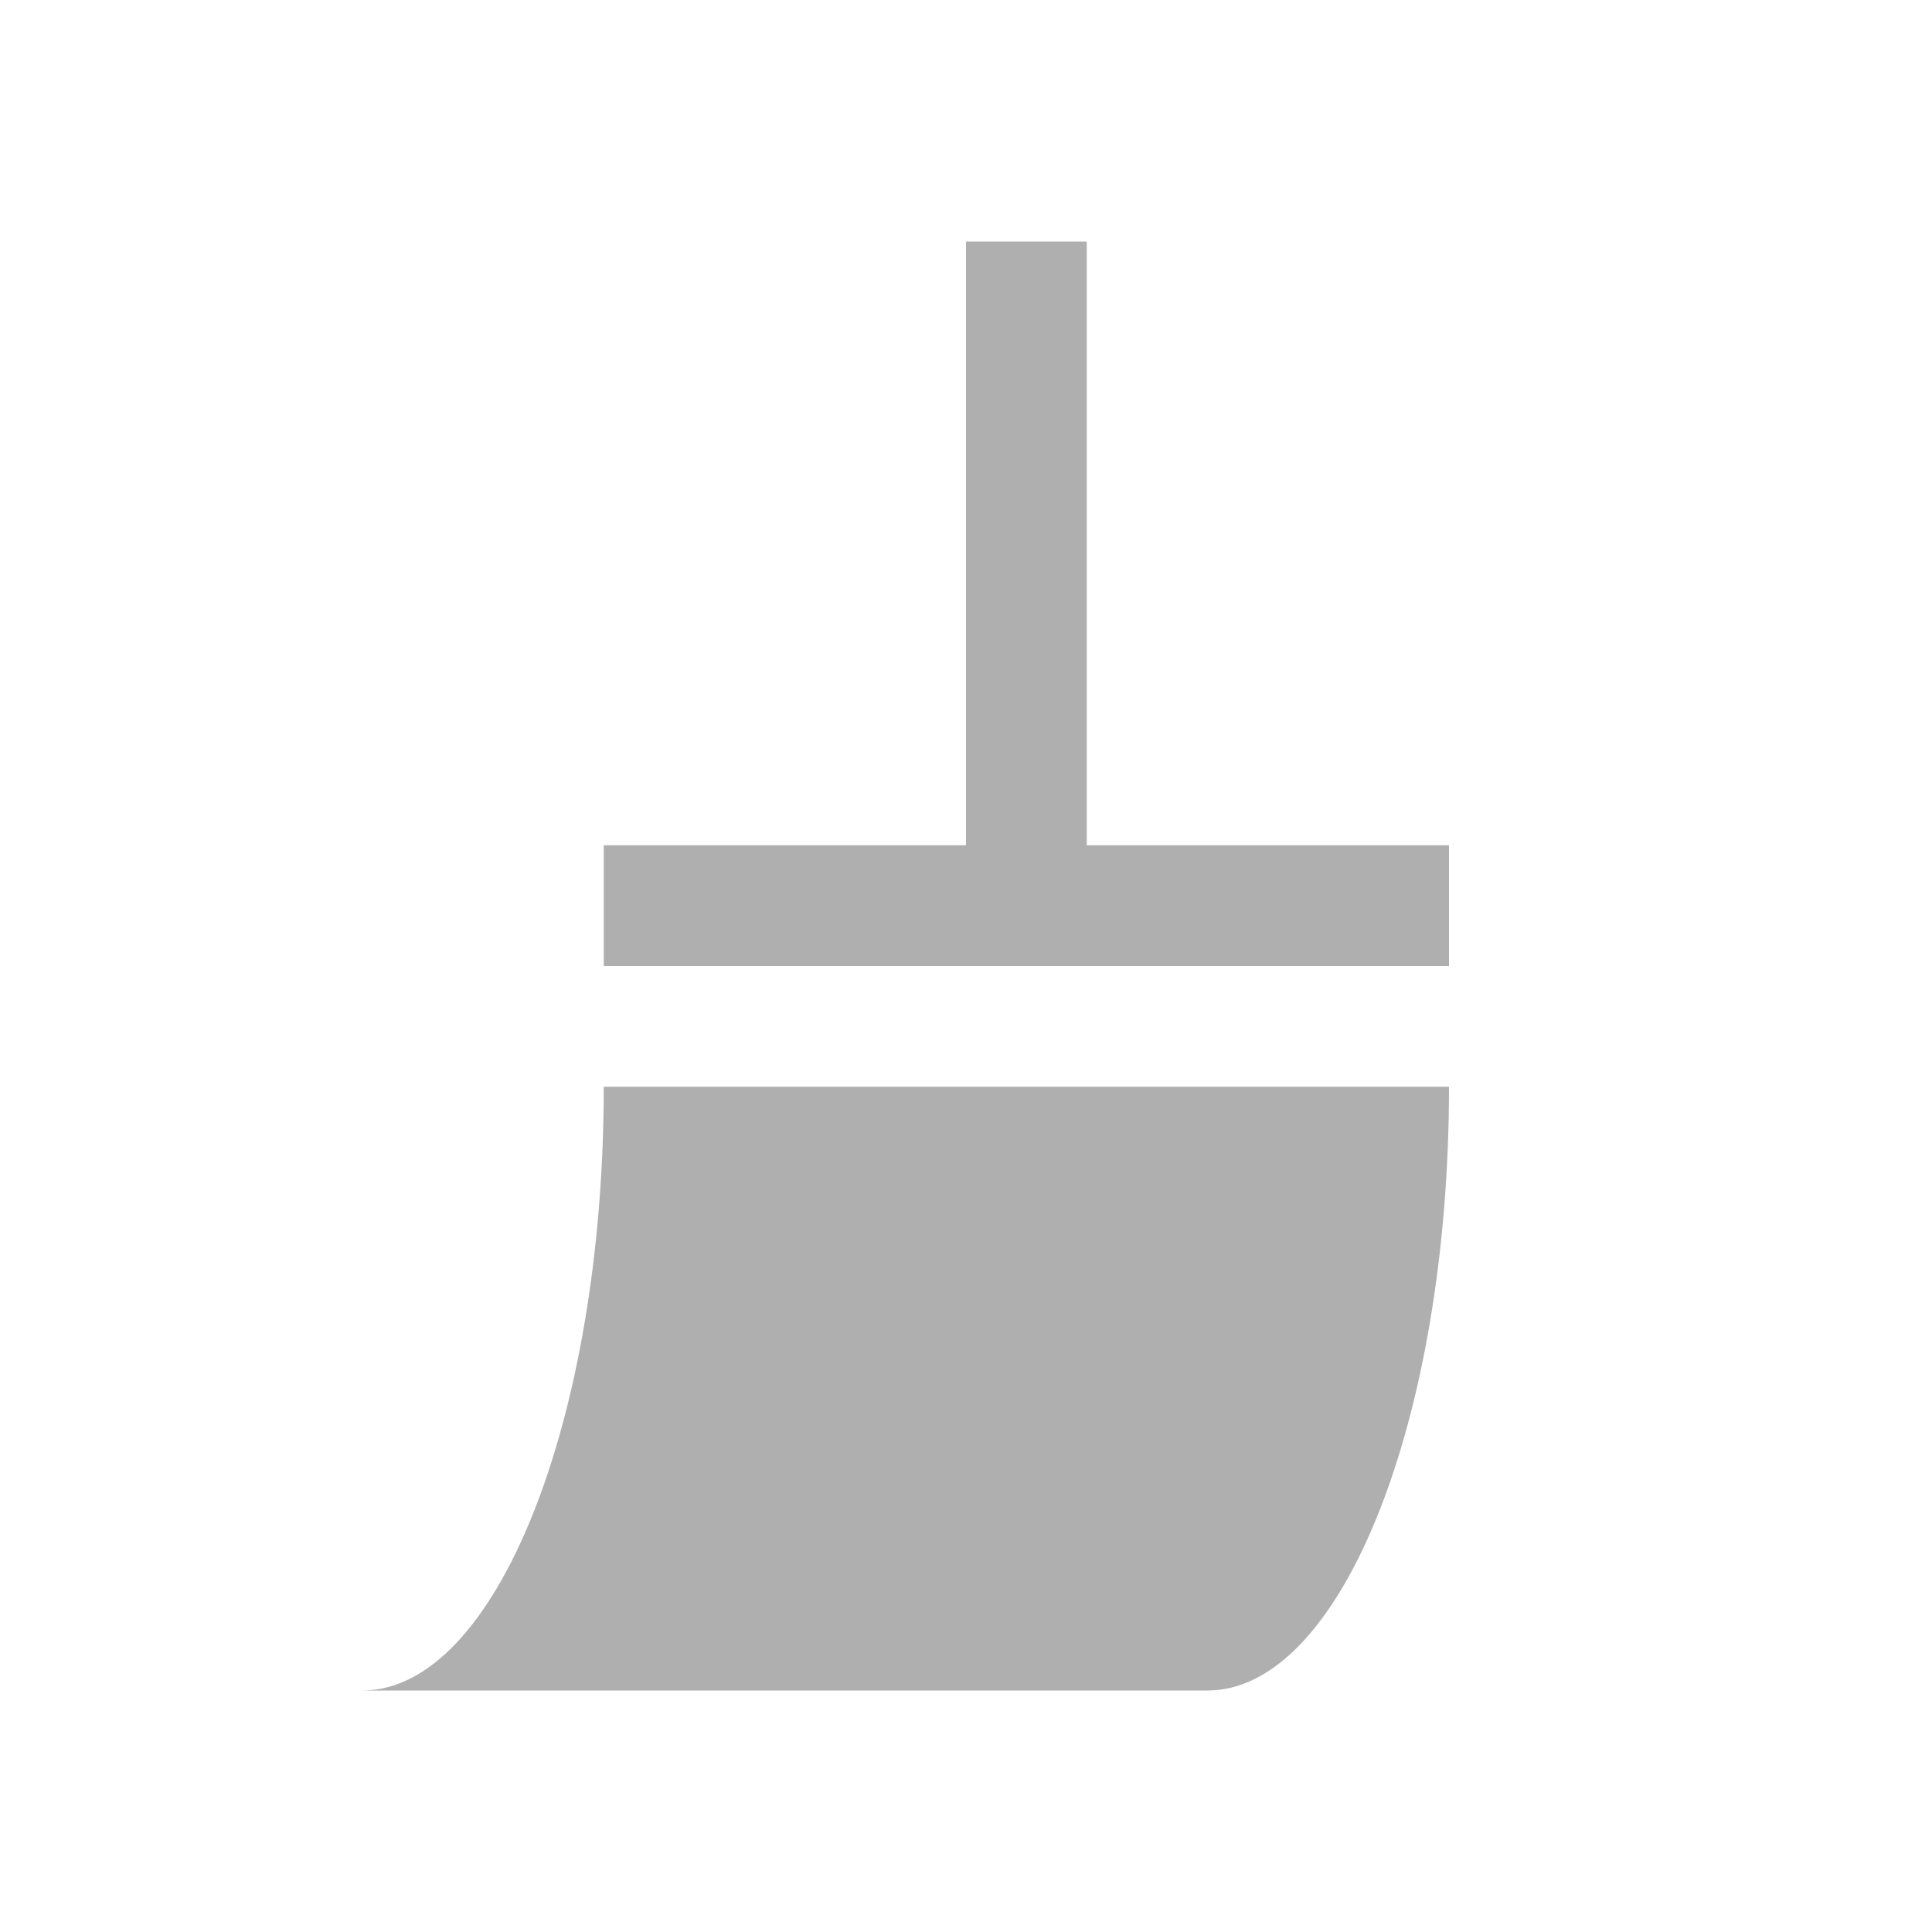
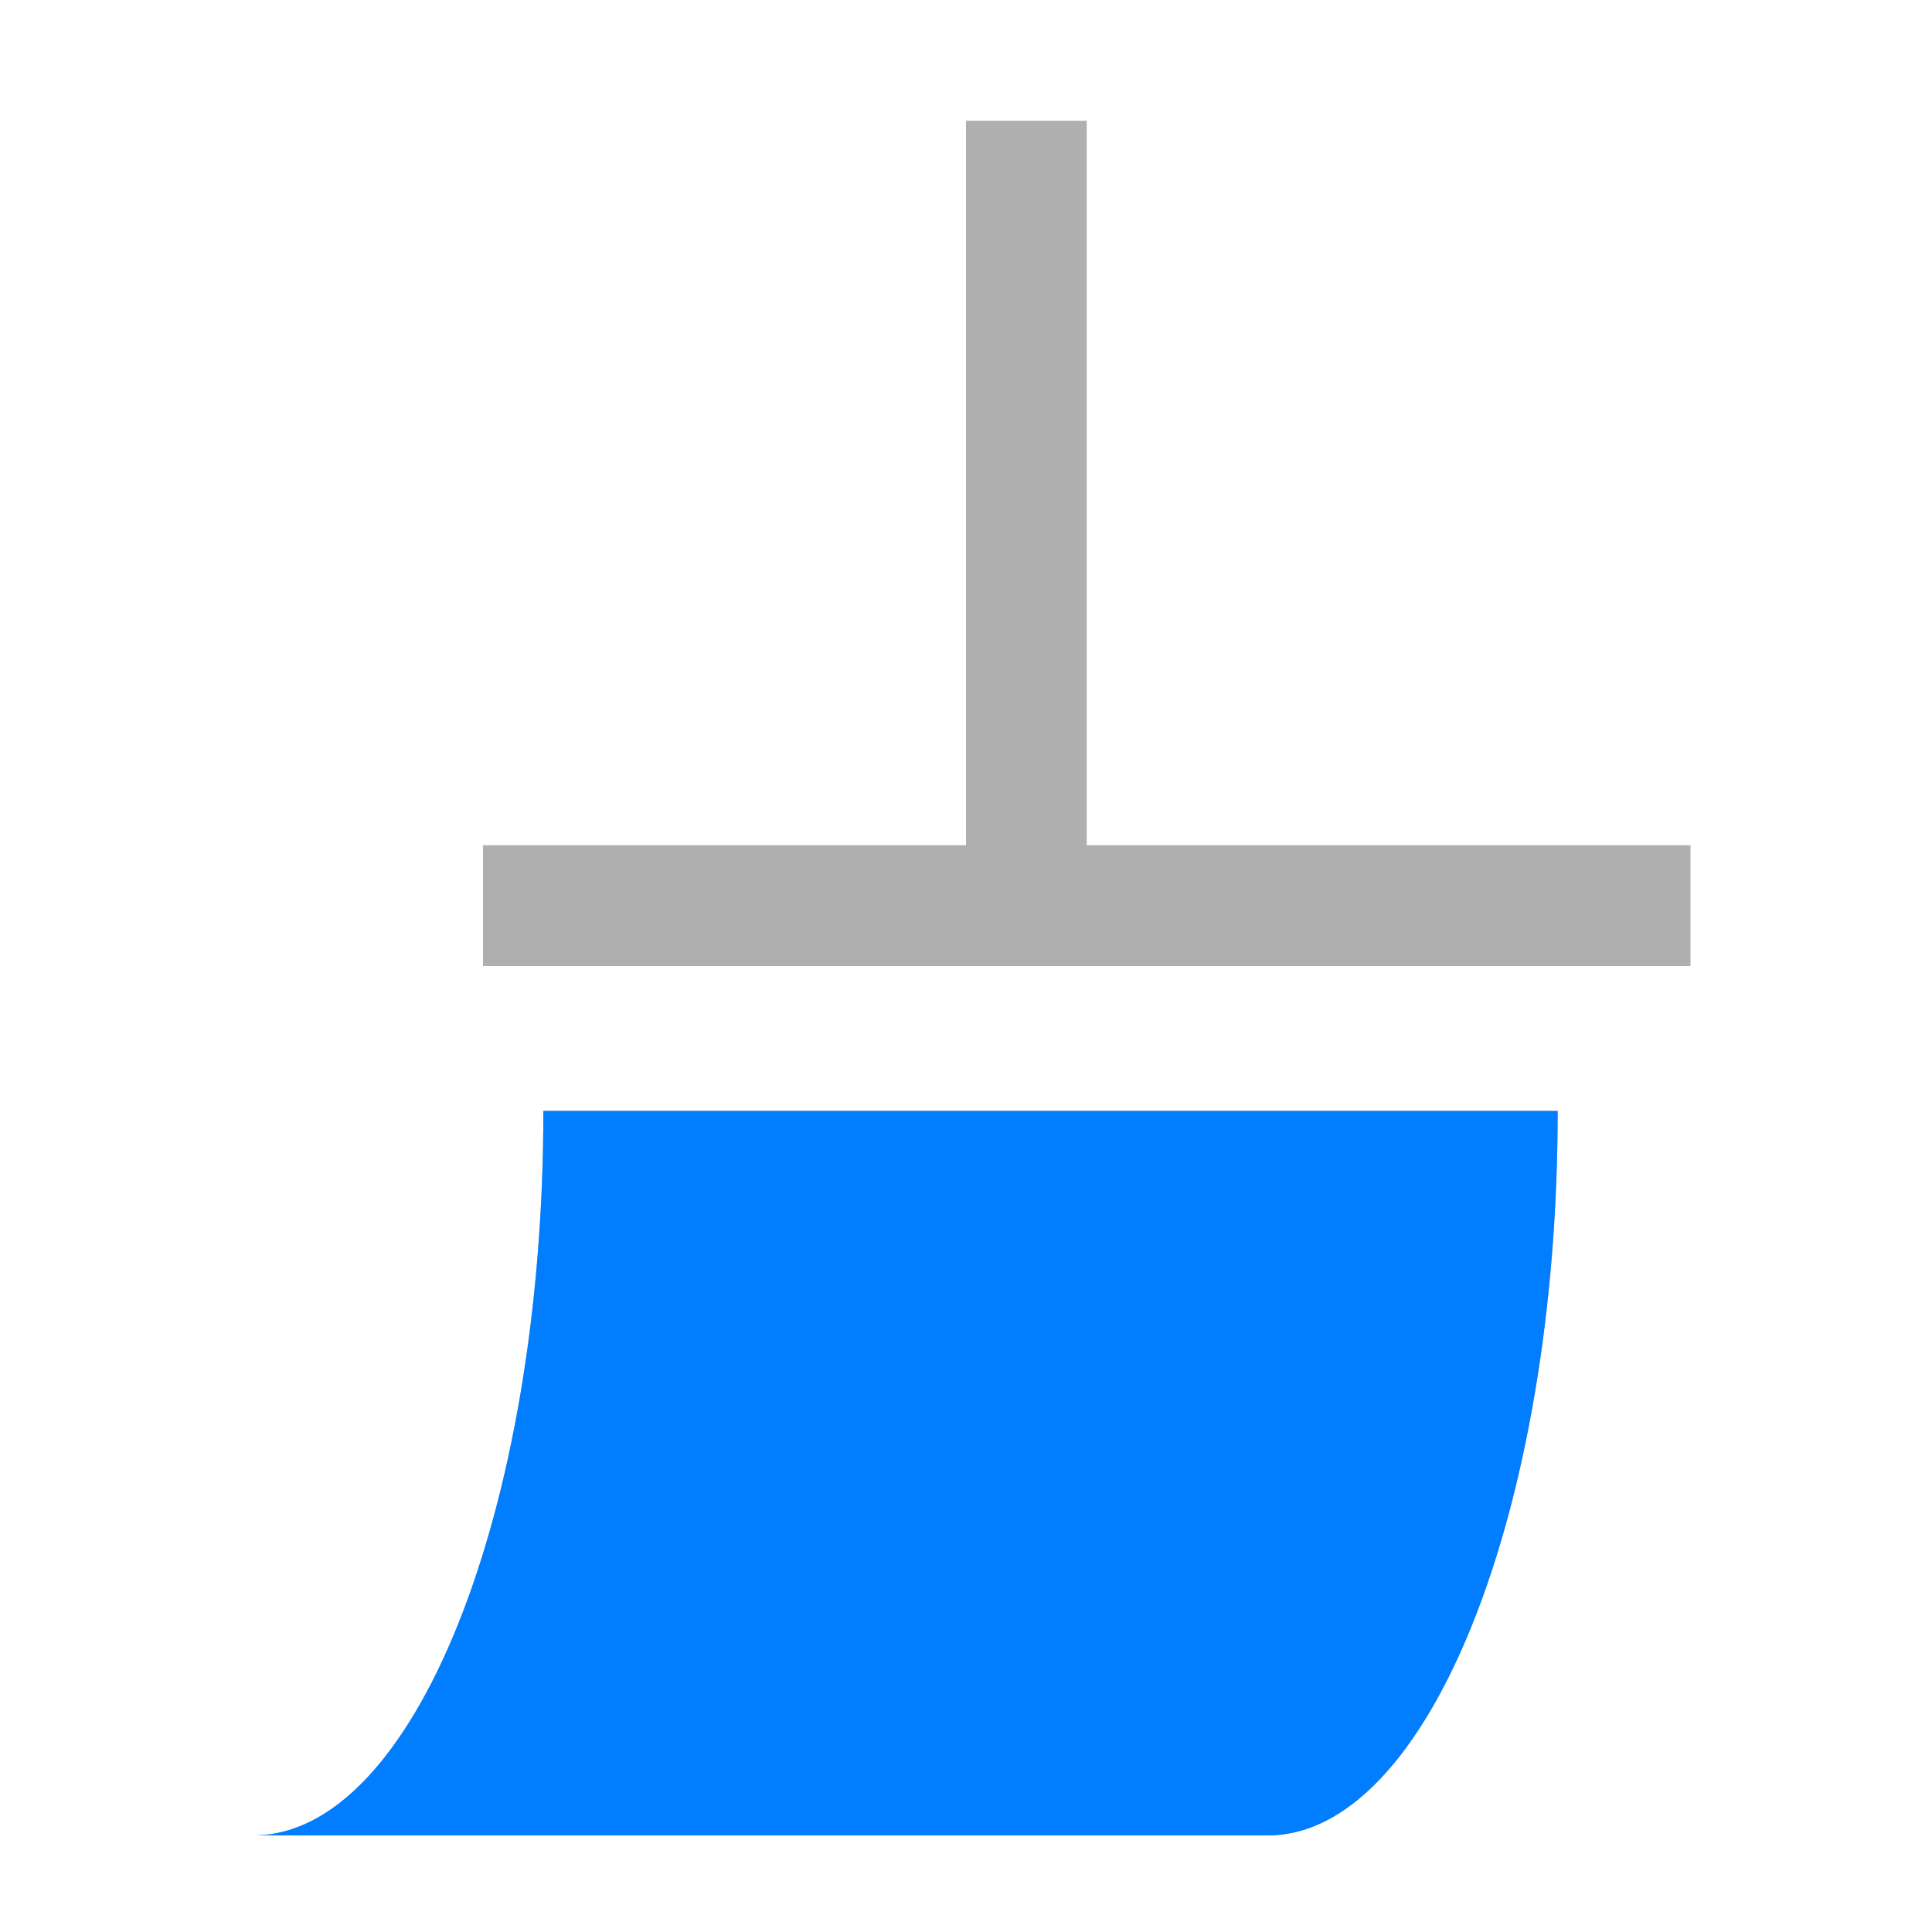
- <svg xmlns="http://www.w3.org/2000/svg" viewBox="0 0 16 16">
+ <svg xmlns="http://www.w3.org/2000/svg" viewBox="0 0 16 16" version="1.1" id="svg6">
  <defs id="defs3051">
    <style type="text/css" id="current-color-scheme">
      .ColorScheme-Text {
        color:#afafaf;
      }
      </style>
  </defs>
-   <path style="fill:currentColor;fill-opacity:1;stroke:none" d="M 8 2 L 8 7 L 5 7 L 5 8 L 12 8 L 12 7 L 9 7 L 9 2 L 8 2 z M 5 9 C 5 11.761 4.105 14 3 14 L 7 14 L 8 14 L 10 14 C 11.105 14 12 11.761 12 9 L 10 9 L 8 9 L 7 9 L 5 9 z " class="ColorScheme-Text" />
+   <path style="color:#afafaf;fill:currentColor;fill-opacity:1;stroke:none;stroke-width:1.2" d="M 8,1 V 7 H 4 V 8 H 14 V 7 H 9 V 1 Z M 4.5,9.2 c 0,3.314 -1.075,6 -2.4,6 h 4.8 1.2 2.4 c 1.325,0 2.4,-2.686 2.4,-6 H 10.5 8.1 6.9 Z" class="ColorScheme-Text" id="path4" />
+   <path id="path817" class="ColorScheme-Text" d="m 4.5,9.2 c 0,3.314 -1.075,6 -2.4,6 h 4.8 1.2 2.4 c 1.325,0 2.4,-2.686 2.4,-6 H 10.5 8.1 6.9 Z" style="color:#afafaf;fill:#007eff;fill-opacity:1;stroke:none;stroke-width:1.2" />
</svg>
